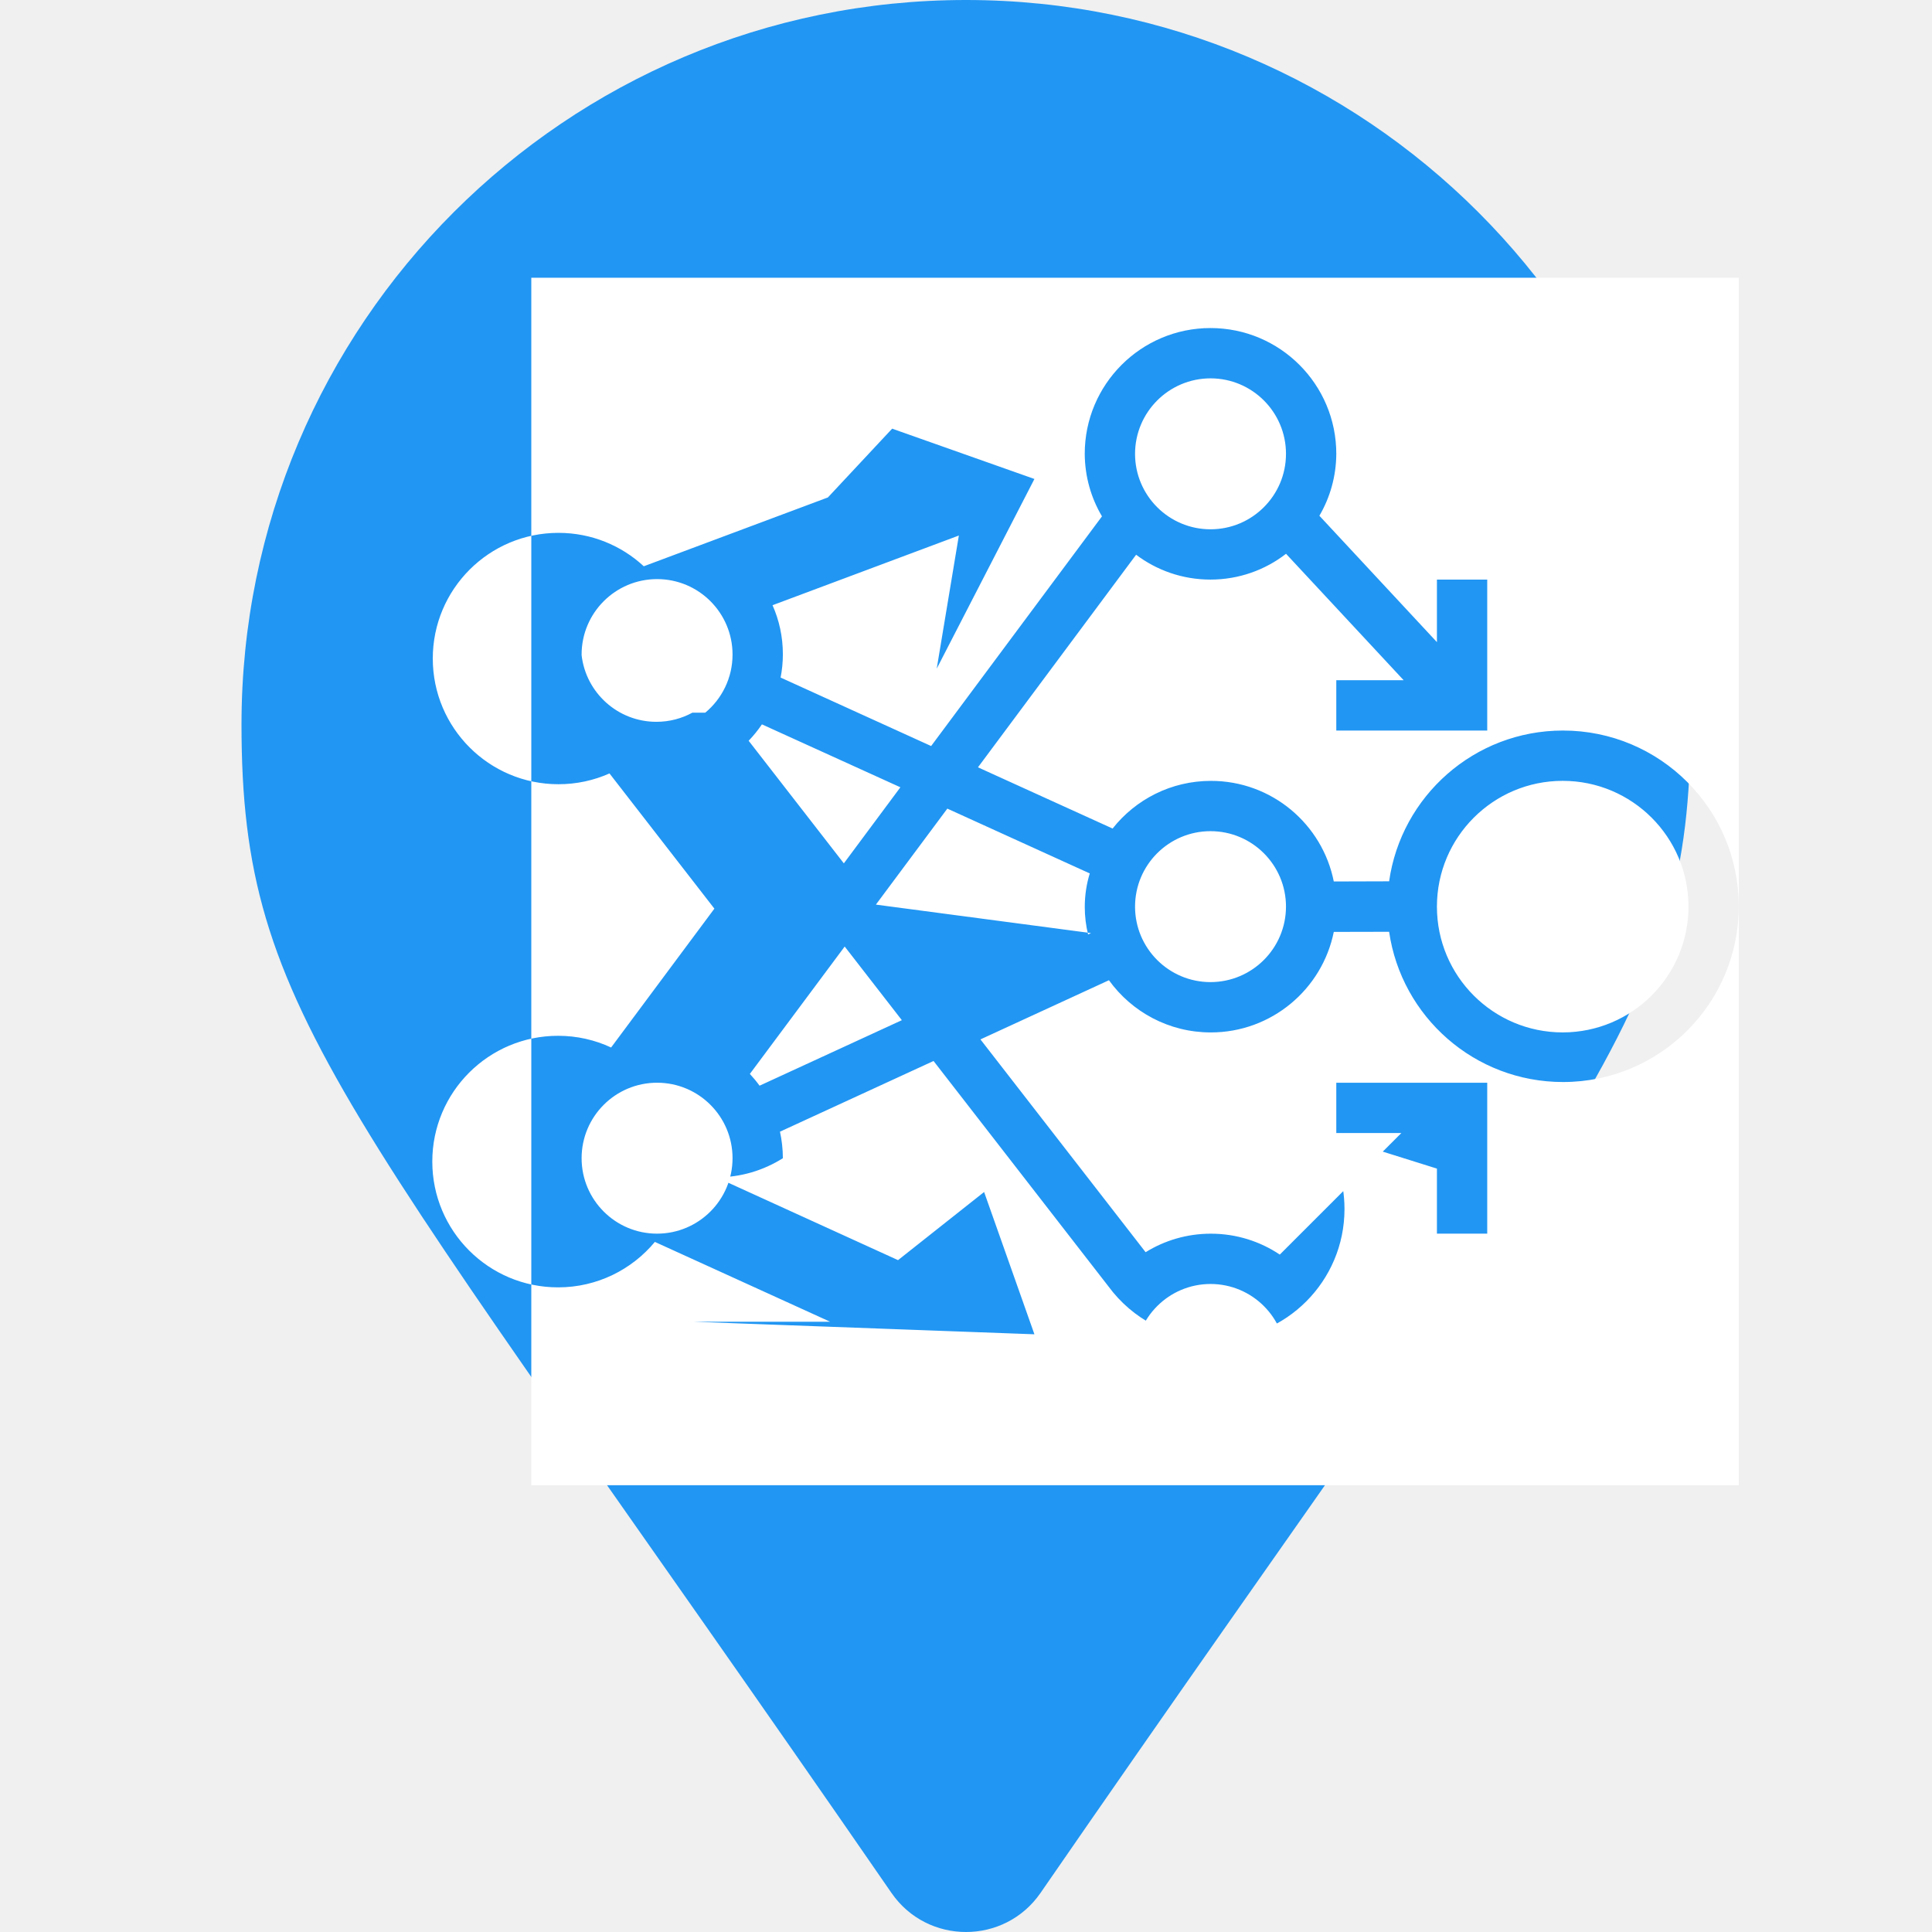
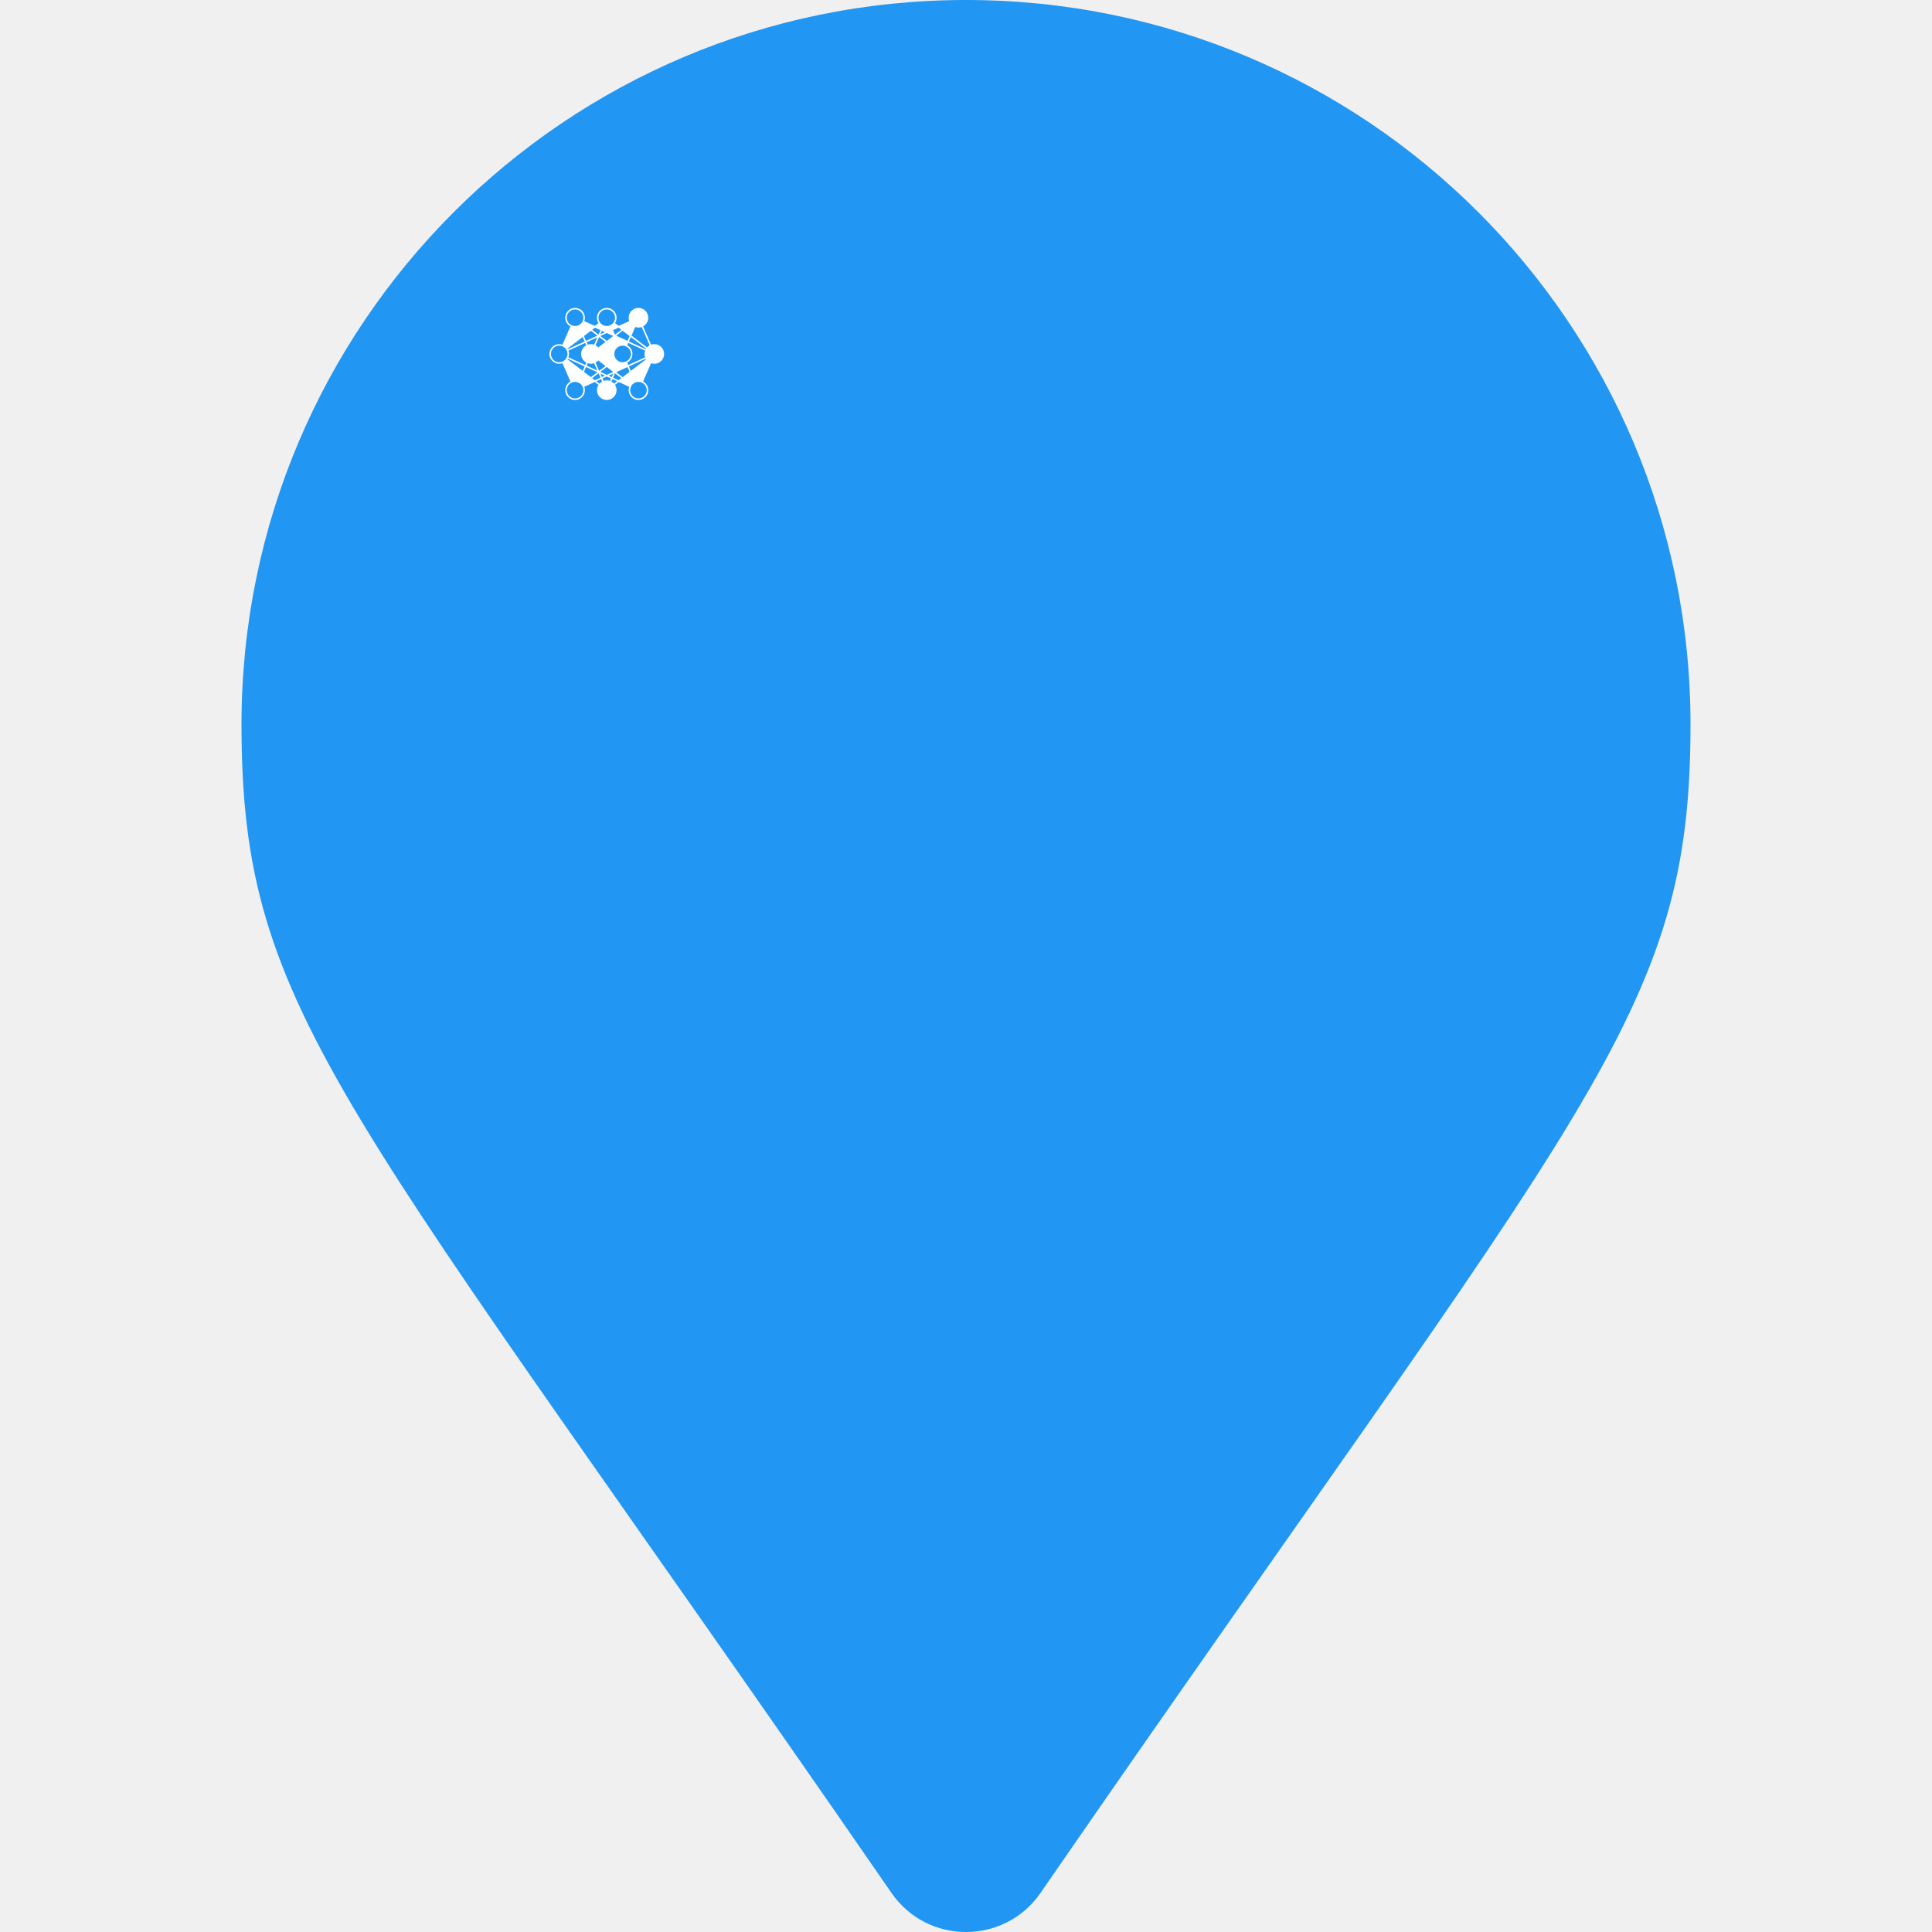
<svg xmlns="http://www.w3.org/2000/svg" viewBox="-64 -64 128 128" id="fish" class="pin">
  <g class="drop">
    <path fill="#2196f3" transform="scale(0.25) translate(-192,-256)" d="M172.268 501.67C26.97 291.031 0 269.413 0 192 0 85.961 85.961 0 192 0s192 85.961 192 192c0 77.413-26.97 99.031-172.268 309.67-9.535 13.774-29.93 13.773-39.464 0z" />
-     <path fill="#ffffff" transform="translate(0,-20) scale(0.1) translate(-288,-256)" d="M 0.00,0.00            C 0.00,0.00 800.00,0.00 800.00,0.00              800.00,0.00 800.00,800.00 800.00,800.00              800.00,800.00 0.00,800.00 0.00,800.00              0.00,800.00 0.00,0.00 0.00,0.00 Z            M 683.33,300.00            C 624.75,300.09 576.31,343.49 568.33,399.89              568.33,399.89 531.67,400.00 531.67,400.00              524.09,361.99 490.54,333.35 450.29,333.35              423.87,333.35 400.33,345.69 385.13,364.93              385.13,364.93 295.93,324.37 295.93,324.37              295.93,324.37 400.70,183.53 400.70,183.53              414.40,193.86 431.46,199.99 449.95,199.99              468.81,199.99 486.19,193.62 500.03,182.90              500.03,182.90 577.97,266.67 577.97,266.67              577.97,266.67 533.33,266.67 533.33,266.67              533.33,266.67 533.33,300.00 533.33,300.00              533.33,300.00 633.33,300.00 633.33,300.00              633.33,300.00 633.33,200.00 633.33,200.00              633.33,200.00 600.00,200.00 600.00,200.00              600.00,200.00 600.00,241.43 600.00,241.43              600.00,241.43 522.13,157.70 522.13,157.70              529.18,145.66 533.25,131.64 533.33,116.67              533.33,116.67 533.33,116.67 533.33,116.67              533.33,70.65 496.02,33.34 450.00,33.34              403.98,33.34 366.67,70.64 366.67,116.67              366.75,131.79 370.90,145.95 378.09,158.10              378.09,158.10 264.90,310.27 264.90,310.27              264.90,310.27 165.17,264.90 165.17,264.90              166.15,259.95 166.67,254.75 166.67,249.44              166.67,237.88 164.23,226.89 159.82,216.97              159.82,216.97 283.27,170.80 283.27,170.80              283.27,170.80 268.60,259.00 268.60,259.00              268.60,259.00 333.33,133.33 333.33,133.33              333.33,133.33 239.07,100.00 239.07,100.00              239.07,100.00 196.50,145.57 196.50,145.57              196.50,145.57 74.53,191.17 74.53,191.17              59.69,177.43 39.82,169.03 18.00,169.03              -27.99,169.03 -65.27,206.31 -65.27,252.30              -65.27,298.29 -27.99,335.57 18.00,335.57              30.03,335.57 41.47,333.02 51.80,328.42              51.80,328.42 121.30,418.00 121.30,418.00              121.30,418.00 52.87,510.00 52.87,510.00              42.23,505.02 30.31,502.24 17.75,502.24              -28.28,502.24 -65.59,539.55 -65.59,585.57              -65.59,631.60 -28.28,668.91 17.75,668.91              43.53,668.91 66.58,657.20 81.87,638.80              81.87,638.80 198.00,691.70 198.00,691.70              198.00,691.70 107.83,691.70 107.83,691.70              107.83,691.70 333.33,700.00 333.33,700.00              333.33,700.00 300.00,605.73 300.00,605.73              300.00,605.73 242.97,650.87 242.97,650.87              242.97,650.87 122.70,596.03 122.70,596.03              122.71,596.03 122.72,596.03 122.73,596.03              138.88,596.03 153.95,591.38 166.67,583.35              166.65,577.31 165.99,571.43 164.75,565.77              164.75,565.77 266.50,518.93 266.50,518.93              266.50,518.93 382.37,668.27 382.37,668.27              398.12,689.70 423.52,703.61 452.17,703.61              499.99,703.61 538.76,664.84 538.76,617.02              538.76,597.84 532.53,580.12 521.97,565.77              521.97,565.77 600.00,590.23 600.00,590.23              600.00,590.23 600.00,633.33 600.00,633.33              600.00,633.33 633.33,633.33 633.33,633.33              633.33,633.33 633.33,533.33 633.33,533.33              633.33,533.33 533.33,533.33 533.33,533.33              533.33,533.33 533.33,566.67 533.33,566.67              533.33,566.67 576.43,566.67 576.43,566.67              576.43,566.67 495.90,647.20 495.90,647.20              482.85,638.45 467.14,633.35 450.23,633.35              434.37,633.35 419.56,637.84 407.00,645.62              407.00,645.62 297.57,504.63 297.57,504.63              297.57,504.63 382.70,465.43 382.70,465.43              397.79,486.38 422.39,500.01 450.18,500.01              490.43,500.01 524.00,471.40 531.67,433.41              531.67,433.41 568.33,433.33 568.33,433.33              576.50,489.63 624.97,532.87 683.53,532.87              747.84,532.87 799.97,480.74 799.97,416.43              799.97,352.13 747.84,300.00 683.53,300.00              683.47,300.00 683.40,300.00 683.33,300.00              683.33,300.00 683.33,300.00 683.33,300.00 Z            M 450.00,66.67            C 477.61,66.67 500.00,89.05 500.00,116.67              500.00,144.28 477.61,166.67 450.00,166.67              422.39,166.67 400.00,144.28 400.00,116.67              400.04,89.07 422.40,66.70 450.00,66.67              450.00,66.67 450.00,66.67 450.00,66.67 Z            M 450.00,666.67            C 477.61,666.67 500.00,689.05 500.00,716.67              500.00,744.28 477.61,766.67 450.00,766.67              422.39,766.67 400.00,744.28 400.00,716.67              400.04,689.07 422.40,666.70 450.00,666.67              450.00,666.67 450.00,666.67 450.00,666.67 Z            M 33.33,250.00            C 33.33,249.89 33.33,249.78 33.33,249.67              33.33,222.05 55.72,199.67 83.33,199.67              110.95,199.67 133.33,222.05 133.33,249.67              133.33,265.15 126.29,279.00 115.24,288.17              115.24,288.17 106.70,288.17 106.70,288.17              99.64,292.03 91.52,294.22 82.88,294.22              57.26,294.22 36.15,274.90 33.33,250.04              33.33,250.04 33.33,250.00 33.33,250.00 Z            M 144.00,306.77            C 147.22,303.41 150.17,299.78 152.80,295.91              152.80,295.91 244.53,337.60 244.53,337.60              244.53,337.60 207.07,388.00 207.07,388.00              207.07,388.00 144.00,306.77 144.00,306.77 Z            M 83.33,633.33            C 55.72,633.33 33.33,610.95 33.33,583.33              33.33,555.72 55.72,533.33 83.33,533.33              110.95,533.33 133.33,555.72 133.33,583.33              133.30,610.93 110.93,633.30 83.33,633.33              83.33,633.33 83.33,633.33 83.33,633.33 Z            M 151.23,535.30            C 149.25,532.57 147.10,529.97 144.80,527.50              144.80,527.50 207.63,443.10 207.63,443.10              207.63,443.10 245.50,491.90 245.50,491.90              245.50,491.90 151.23,535.30 151.23,535.30 Z            M 370.83,434.20            C 370.83,434.20 228.30,415.33 228.30,415.33              228.30,415.33 275.63,351.73 275.63,351.73              275.63,351.73 370.00,394.67 370.00,394.67              367.85,401.65 366.69,409.13 366.69,416.89              366.69,423.16 367.45,429.26 368.88,435.10              368.88,435.10 370.83,434.20 370.83,434.20 Z            M 450.00,466.67            C 422.39,466.67 400.00,444.28 400.00,416.67              400.00,389.05 422.39,366.67 450.00,366.67              477.61,366.67 500.00,389.05 500.00,416.67              499.96,444.27 477.60,466.63 450.00,466.67              450.00,466.67 450.00,466.67 450.00,466.67 Z            M 683.33,500.00            C 637.31,500.00 600.00,462.69 600.00,416.67              600.00,370.64 637.31,333.33 683.33,333.33              729.36,333.33 766.67,370.64 766.67,416.67              766.63,462.67 729.34,499.96 683.33,500.00              683.33,500.00 683.33,500.00 683.33,500.00 Z            M 733.33,416.67            C 733.33,444.28 710.95,466.67 683.33,466.67              655.72,466.67 633.33,444.28 633.33,416.67              633.33,389.05 655.72,366.67 683.33,366.67              710.93,366.70 733.30,389.07 733.33,416.67              733.33,416.67 733.33,416.67 733.33,416.67 Z" />
+     <path fill="#ffffff" transform="translate(0,-20) scale(0.1) translate(-288,-256)" d="M 23.50,26.50            C 23.50,23.46 25.96,21.00 29.00,21.00              32.04,21.00 34.50,23.46 34.50,26.50              34.50,29.54 32.04,32.00 29.00,32.00              25.96,32.00 23.50,29.54 23.50,26.50 Z            M 29.00,20.00            C 25.41,20.00 22.50,22.91 22.50,26.50              22.50,28.99 23.89,31.14 25.94,32.24              25.94,32.24 20.64,44.36 20.64,44.36              19.97,44.13 19.25,44.00 18.50,44.00              14.91,44.00 12.00,46.91 12.00,50.50              12.00,54.09 14.91,57.00 18.50,57.00              19.25,57.00 19.97,56.87 20.64,56.64              20.64,56.64 25.94,68.76 25.94,68.76              23.89,69.86 22.50,72.01 22.50,74.50              22.50,78.09 25.41,81.00 29.00,81.00              32.59,81.00 35.50,78.09 35.50,74.50              35.50,73.71 35.36,72.96 35.10,72.26              35.10,72.26 42.06,69.08 42.06,69.08              42.06,69.08 44.54,70.97 44.54,70.97              43.88,71.99 43.50,73.20 43.50,74.50              43.50,78.09 46.41,81.00 50.00,81.00              53.59,81.00 56.50,78.09 56.50,74.50              56.50,73.20 56.12,71.99 55.46,70.97              55.46,70.97 57.94,69.08 57.94,69.08              57.94,69.08 64.90,72.26 64.90,72.26              64.64,72.96 64.50,73.71 64.50,74.50              64.50,78.09 67.41,81.00 71.00,81.00              74.59,81.00 77.50,78.09 77.50,74.50              77.50,72.01 76.11,69.86 74.06,68.76              74.06,68.76 79.36,56.64 79.36,56.64              80.03,56.87 80.75,57.00 81.50,57.00              85.09,57.00 88.00,54.09 88.00,50.50              88.00,46.91 85.09,44.00 81.50,44.00              80.75,44.00 80.03,44.13 79.36,44.36              79.36,44.36 74.06,32.24 74.06,32.24              76.11,31.14 77.50,28.99 77.50,26.50              77.50,22.91 74.59,20.00 71.00,20.00              67.41,20.00 64.50,22.91 64.50,26.50              64.50,27.29 64.64,28.04 64.90,28.74              64.90,28.74 57.94,31.92 57.94,31.92              57.94,31.92 55.46,30.03 55.46,30.03              56.12,29.01 56.50,27.80 56.50,26.50              56.50,22.91 53.59,20.00 50.00,20.00              46.41,20.00 43.50,22.91 43.50,26.50              43.50,27.80 43.88,29.01 44.54,30.03              44.54,30.03 42.06,31.92 42.06,31.92              42.06,31.92 35.10,28.74 35.10,28.74              35.36,28.04 35.50,27.29 35.50,26.50              35.50,22.91 32.59,20.00 29.00,20.00 Z            M 73.14,68.36            C 73.14,68.36 78.44,56.24 78.44,56.24              77.76,55.88 77.16,55.40 76.65,54.83              76.65,54.83 66.37,62.66 66.37,62.66              66.37,62.66 68.86,68.36 68.86,68.36              69.53,68.13 70.25,68.00 71.00,68.00              71.75,68.00 72.47,68.13 73.14,68.36 Z            M 67.94,68.76            C 67.94,68.76 65.55,63.28 65.55,63.28              65.55,63.28 61.33,66.50 61.33,66.50              61.33,66.50 66.15,70.17 66.15,70.17              66.66,69.60 67.26,69.12 67.94,68.76 Z            M 65.54,70.97            C 65.54,70.97 60.50,67.13 60.50,67.13              60.50,67.13 58.84,68.39 58.84,68.39              58.84,68.39 65.31,71.35 65.31,71.35              65.38,71.22 65.46,71.09 65.54,70.97 Z            M 46.94,68.76            C 46.26,69.12 45.66,69.60 45.15,70.17              45.15,70.17 43.09,68.61 43.09,68.61              43.09,68.61 46.25,67.17 46.25,67.17              46.25,67.17 46.94,68.76 46.94,68.76 Z            M 50.00,68.00            C 49.25,68.00 48.53,68.13 47.86,68.36              47.86,68.36 47.16,66.75 47.16,66.75              47.16,66.75 50.00,65.45 50.00,65.45              50.00,65.45 52.84,66.75 52.84,66.75              52.84,66.75 52.14,68.36 52.14,68.36              51.47,68.13 50.75,68.00 50.00,68.00 Z            M 54.85,70.17            C 54.34,69.60 53.74,69.12 53.06,68.76              53.06,68.76 53.75,67.17 53.75,67.17              53.75,67.17 56.91,68.61 56.91,68.61              56.91,68.61 54.85,70.17 54.85,70.17 Z            M 34.69,71.35            C 34.69,71.35 41.16,68.39 41.16,68.39              41.16,68.39 39.50,67.13 39.50,67.13              39.50,67.13 34.46,70.97 34.46,70.97              34.54,71.09 34.62,71.22 34.69,71.35 Z            M 33.85,70.17            C 33.85,70.17 38.68,66.50 38.68,66.50              38.68,66.50 34.45,63.28 34.45,63.28              34.45,63.28 32.06,68.76 32.06,68.76              32.74,69.12 33.34,69.60 33.85,70.17 Z            M 31.14,68.36            C 31.14,68.36 33.63,62.66 33.63,62.66              33.63,62.66 23.35,54.83 23.35,54.83              22.84,55.40 22.24,55.88 21.56,56.24              21.56,56.24 26.86,68.36 26.86,68.36              27.53,68.13 28.25,68.00 29.00,68.00              29.75,68.00 30.47,68.13 31.14,68.36 Z            M 75.81,53.65            C 75.88,53.78 75.96,53.91 76.04,54.03              76.04,54.03 65.95,61.72 65.95,61.72              65.95,61.72 64.66,58.75 64.66,58.75              64.66,58.75 75.81,53.65 75.81,53.65 Z            M 75.00,50.50            C 75.00,51.29 75.14,52.04 75.40,52.74              75.40,52.74 64.25,57.83 64.25,57.83              64.25,57.83 63.56,56.24 63.56,56.24              65.61,55.14 67.00,52.99 67.00,50.50              67.00,48.01 65.61,45.86 63.56,44.76              63.56,44.76 64.25,43.17 64.25,43.17              64.25,43.17 75.40,48.26 75.40,48.26              75.14,48.96 75.00,49.71 75.00,50.50 Z            M 76.04,46.97            C 75.96,47.09 75.88,47.22 75.81,47.35              75.81,47.35 64.66,42.25 64.66,42.25              64.66,42.25 65.95,39.28 65.95,39.28              65.95,39.28 76.04,46.97 76.04,46.97 Z            M 78.44,44.76            C 77.76,45.12 77.16,45.60 76.65,46.17              76.65,46.17 66.37,38.34 66.37,38.34              66.37,38.34 68.86,32.64 68.86,32.64              69.53,32.87 70.25,33.00 71.00,33.00              71.75,33.00 72.47,32.87 73.14,32.64              73.14,32.64 78.44,44.76 78.44,44.76 Z            M 62.64,44.36            C 62.64,44.36 63.34,42.75 63.34,42.75              63.34,42.75 56.23,39.50 56.23,39.50              56.23,39.50 58.36,44.36 58.36,44.36              59.03,44.13 59.75,44.00 60.50,44.00              61.25,44.00 61.97,44.13 62.64,44.36 Z            M 57.44,44.76            C 57.44,44.76 55.05,39.28 55.05,39.28              55.05,39.28 50.83,42.50 50.83,42.50              50.83,42.50 55.65,46.17 55.65,46.17              56.16,45.60 56.76,45.12 57.44,44.76 Z            M 55.04,46.97            C 55.04,46.97 50.00,43.13 50.00,43.13              50.00,43.13 44.96,46.97 44.96,46.97              45.62,47.99 46.00,49.20 46.00,50.50              46.00,51.80 45.62,53.01 44.96,54.03              44.96,54.03 50.00,57.87 50.00,57.87              50.00,57.87 55.04,54.03 55.04,54.03              54.38,53.01 54.00,51.80 54.00,50.50              54.00,49.20 54.38,47.99 55.04,46.97 Z            M 55.65,54.83            C 55.65,54.83 50.83,58.50 50.83,58.50              50.83,58.50 55.05,61.72 55.05,61.72              55.05,61.72 57.44,56.24 57.44,56.24              56.76,55.88 56.16,55.40 55.65,54.83 Z            M 58.36,56.64            C 58.36,56.64 56.23,61.50 56.23,61.50              56.23,61.50 63.34,58.25 63.34,58.25              63.34,58.25 62.64,56.64 62.64,56.64              61.97,56.87 61.25,57.00 60.50,57.00              59.75,57.00 59.03,56.87 58.36,56.64 Z            M 42.56,56.24            C 43.24,55.88 43.84,55.40 44.35,54.83              44.35,54.83 49.18,58.50 49.18,58.50              49.18,58.50 44.95,61.72 44.95,61.72              44.95,61.72 42.56,56.24 42.56,56.24 Z            M 39.50,57.00            C 40.25,57.00 40.97,56.87 41.64,56.64              41.64,56.64 43.77,61.50 43.77,61.50              43.77,61.50 36.66,58.25 36.66,58.25              36.66,58.25 37.36,56.64 37.36,56.64              38.03,56.87 38.75,57.00 39.50,57.00 Z            M 33.00,50.50            C 33.00,52.99 34.39,55.14 36.44,56.24              36.44,56.24 35.75,57.83 35.75,57.83              35.75,57.83 24.60,52.74 24.60,52.74              24.86,52.04 25.00,51.29 25.00,50.50              25.00,49.71 24.86,48.96 24.60,48.26              24.60,48.26 35.75,43.17 35.75,43.17              35.75,43.17 36.44,44.76 36.44,44.76              34.39,45.86 33.00,48.01 33.00,50.50 Z            M 39.50,44.00            C 38.75,44.00 38.03,44.13 37.36,44.36              37.36,44.36 36.66,42.75 36.66,42.75              36.66,42.75 43.77,39.50 43.77,39.50              43.77,39.50 41.64,44.36 41.64,44.36              40.97,44.13 40.25,44.00 39.50,44.00 Z            M 44.35,46.17            C 43.84,45.60 43.24,45.12 42.56,44.76              42.56,44.76 44.95,39.28 44.95,39.28              44.95,39.28 49.18,42.50 49.18,42.50              49.18,42.50 44.35,46.17 44.35,46.17 Z            M 34.69,29.65            C 34.62,29.78 34.54,29.91 34.46,30.03              34.46,30.03 39.50,33.87 39.50,33.87              39.50,33.87 41.16,32.61 41.16,32.61              41.16,32.61 34.69,29.65 34.69,29.65 Z            M 33.85,30.83            C 33.34,31.40 32.74,31.88 32.06,32.24              32.06,32.24 34.45,37.72 34.45,37.72              34.45,37.72 38.68,34.50 38.68,34.50              38.68,34.50 33.85,30.83 33.85,30.83 Z            M 31.14,32.64            C 30.47,32.87 29.75,33.00 29.00,33.00              28.25,33.00 27.53,32.87 26.86,32.64              26.86,32.64 21.56,44.76 21.56,44.76              22.24,45.12 22.84,45.60 23.35,46.17              23.35,46.17 33.63,38.34 33.63,38.34              33.63,38.34 31.14,32.64 31.14,32.64 Z            M 45.15,30.83            C 45.15,30.83 43.09,32.39 43.09,32.39              43.09,32.39 46.25,33.83 46.25,33.83              46.25,33.83 46.94,32.24 46.94,32.24              46.26,31.88 45.66,31.40 45.15,30.83 Z            M 47.86,32.64            C 47.86,32.64 47.16,34.25 47.16,34.25              47.16,34.25 50.00,35.55 50.00,35.55              50.00,35.55 52.84,34.25 52.84,34.25              52.84,34.25 52.14,32.64 52.14,32.64              51.47,32.87 50.75,33.00 50.00,33.00              49.25,33.00 48.53,32.87 47.86,32.64 Z            M 53.06,32.24            C 53.06,32.24 53.75,33.83 53.75,33.83              53.75,33.83 56.91,32.39 56.91,32.39              56.91,32.39 54.85,30.83 54.85,30.83              54.34,31.40 53.74,31.88 53.06,32.24 Z            M 65.31,29.65            C 65.31,29.65 58.84,32.61 58.84,32.61              58.84,32.61 60.50,33.87 60.50,33.87              60.50,33.87 65.54,30.03 65.54,30.03              65.46,29.91 65.38,29.78 65.31,29.65 Z            M 66.15,30.83            C 66.15,30.83 61.33,34.50 61.33,34.50              61.33,34.50 65.55,37.72 65.55,37.72              65.55,37.72 67.94,32.24 67.94,32.24              67.26,31.88 66.66,31.40 66.15,30.83 Z            M 44.50,26.50            C 44.50,23.46 46.96,21.00 50.00,21.00              53.04,21.00 55.50,23.46 55.50,26.50              55.50,29.54 53.04,32.00 50.00,32.00              46.96,32.00 44.50,29.54 44.50,26.50 Z            M 71.00,21.00            C 67.96,21.00 65.50,23.46 65.50,26.50              65.50,29.54 67.96,32.00 71.00,32.00              74.04,32.00 76.50,29.54 76.50,26.50              76.50,23.46 74.04,21.00 71.00,21.00 Z            M 40.33,34.50            C 40.33,34.50 42.19,33.08 42.19,33.08              42.19,33.08 45.84,34.75 45.84,34.75              45.84,34.75 44.55,37.72 44.55,37.72              44.55,37.72 40.33,34.50 40.33,34.50 Z            M 45.73,37.50            C 45.73,37.50 46.75,35.17 46.75,35.17              46.75,35.17 48.80,36.10 48.80,36.10              48.80,36.10 45.73,37.50 45.73,37.50 Z            M 45.72,38.61            C 45.72,38.61 50.00,36.65 50.00,36.65              50.00,36.65 54.28,38.61 54.28,38.61              54.28,38.61 50.00,41.87 50.00,41.87              50.00,41.87 45.72,38.61 45.72,38.61 Z            M 59.68,34.50            C 59.68,34.50 55.45,37.72 55.45,37.72              55.45,37.72 54.16,34.75 54.16,34.75              54.16,34.75 57.81,33.08 57.81,33.08              57.81,33.08 59.68,34.50 59.68,34.50 Z            M 54.27,37.50            C 54.27,37.50 53.25,35.17 53.25,35.17              53.25,35.17 51.20,36.10 51.20,36.10              51.20,36.10 54.27,37.50 54.27,37.50 Z            M 56.22,38.39            C 56.22,38.39 60.50,35.13 60.50,35.13              60.50,35.13 65.13,38.66 65.13,38.66              65.13,38.66 63.75,41.83 63.75,41.83              63.75,41.83 56.22,38.39 56.22,38.39 Z            M 39.50,35.13            C 39.50,35.13 43.78,38.39 43.78,38.39              43.78,38.39 36.25,41.83 36.25,41.83              36.25,41.83 34.87,38.66 34.87,38.66              34.87,38.66 39.50,35.13 39.50,35.13 Z            M 34.05,39.28            C 34.05,39.28 35.34,42.25 35.34,42.25              35.34,42.25 24.19,47.35 24.19,47.35              24.12,47.22 24.04,47.09 23.96,46.97              23.96,46.97 34.05,39.28 34.05,39.28 Z            M 34.05,61.72            C 34.05,61.72 23.96,54.03 23.96,54.03              24.04,53.91 24.12,53.78 24.19,53.65              24.19,53.65 35.34,58.75 35.34,58.75              35.34,58.75 34.05,61.72 34.05,61.72 Z            M 34.87,62.34            C 34.87,62.34 36.25,59.17 36.25,59.17              36.25,59.17 43.78,62.61 43.78,62.61              43.78,62.61 39.50,65.87 39.50,65.87              39.50,65.87 34.87,62.34 34.87,62.34 Z            M 40.33,66.50            C 40.33,66.50 44.55,63.28 44.55,63.28              44.55,63.28 45.84,66.25 45.84,66.25              45.84,66.25 42.19,67.92 42.19,67.92              42.19,67.92 40.33,66.50 40.33,66.50 Z            M 48.80,64.90            C 48.80,64.90 46.75,65.83 46.75,65.83              46.75,65.83 45.73,63.50 45.73,63.50              45.73,63.50 48.80,64.90 48.80,64.90 Z            M 50.00,64.35            C 50.00,64.35 45.72,62.39 45.72,62.39              45.72,62.39 50.00,59.13 50.00,59.13              50.00,59.13 54.28,62.39 54.28,62.39              54.28,62.39 50.00,64.35 50.00,64.35 Z            M 51.20,64.90            C 51.20,64.90 54.27,63.50 54.27,63.50              54.27,63.50 53.25,65.83 53.25,65.83              53.25,65.83 51.20,64.90 51.20,64.90 Z            M 57.81,67.92            C 57.81,67.92 54.16,66.25 54.16,66.25              54.16,66.25 55.45,63.28 55.45,63.28              55.45,63.28 59.68,66.50 59.68,66.50              59.68,66.50 57.81,67.92 57.81,67.92 Z            M 60.50,65.87            C 60.50,65.87 56.22,62.61 56.22,62.61              56.22,62.61 63.75,59.17 63.75,59.17              63.75,59.17 65.13,62.34 65.13,62.34              65.13,62.34 60.50,65.87 60.50,65.87 Z            M 13.00,50.50            C 13.00,47.46 15.46,45.00 18.50,45.00              19.29,45.00 20.03,45.16 20.70,45.46              21.57,45.84 22.31,46.43 22.88,47.17              23.12,47.49 23.33,47.84 23.50,48.21              23.82,48.91 24.00,49.68 24.00,50.50              24.00,51.32 23.82,52.09 23.50,52.79              23.33,53.16 23.12,53.51 22.88,53.83              22.31,54.57 21.57,55.16 20.70,55.54              20.03,55.84 19.29,56.00 18.50,56.00              15.46,56.00 13.00,53.54 13.00,50.50 Z            M 39.50,45.00            C 36.46,45.00 34.00,47.46 34.00,50.50              34.00,53.54 36.46,56.00 39.50,56.00              42.54,56.00 45.00,53.54 45.00,50.50              45.00,47.46 42.54,45.00 39.50,45.00 Z            M 55.00,50.50            C 55.00,47.46 57.46,45.00 60.50,45.00              63.54,45.00 66.00,47.46 66.00,50.50              66.00,53.54 63.54,56.00 60.50,56.00              57.46,56.00 55.00,53.54 55.00,50.50 Z            M 81.50,45.00            C 78.46,45.00 76.00,47.46 76.00,50.50              76.00,53.54 78.46,56.00 81.50,56.00              84.54,56.00 87.00,53.54 87.00,50.50              87.00,47.46 84.54,45.00 81.50,45.00 Z            M 23.50,74.50            C 23.50,71.46 25.96,69.00 29.00,69.00              32.04,69.00 34.50,71.46 34.50,74.50              34.50,77.54 32.04,80.00 29.00,80.00              25.96,80.00 23.50,77.54 23.50,74.50 Z            M 50.00,69.00            C 46.96,69.00 44.50,71.46 44.50,74.50              44.50,77.54 46.96,80.00 50.00,80.00              53.04,80.00 55.50,77.54 55.50,74.50              55.50,71.46 53.04,69.00 50.00,69.00 Z            M 65.50,74.50            C 65.50,71.46 67.96,69.00 71.00,69.00              74.04,69.00 76.50,71.46 76.50,74.50              76.50,77.54 74.04,80.00 71.00,80.00              67.96,80.00 65.50,77.54 65.50,74.50 Z" />
    /&gt;
  </g>
</svg>
